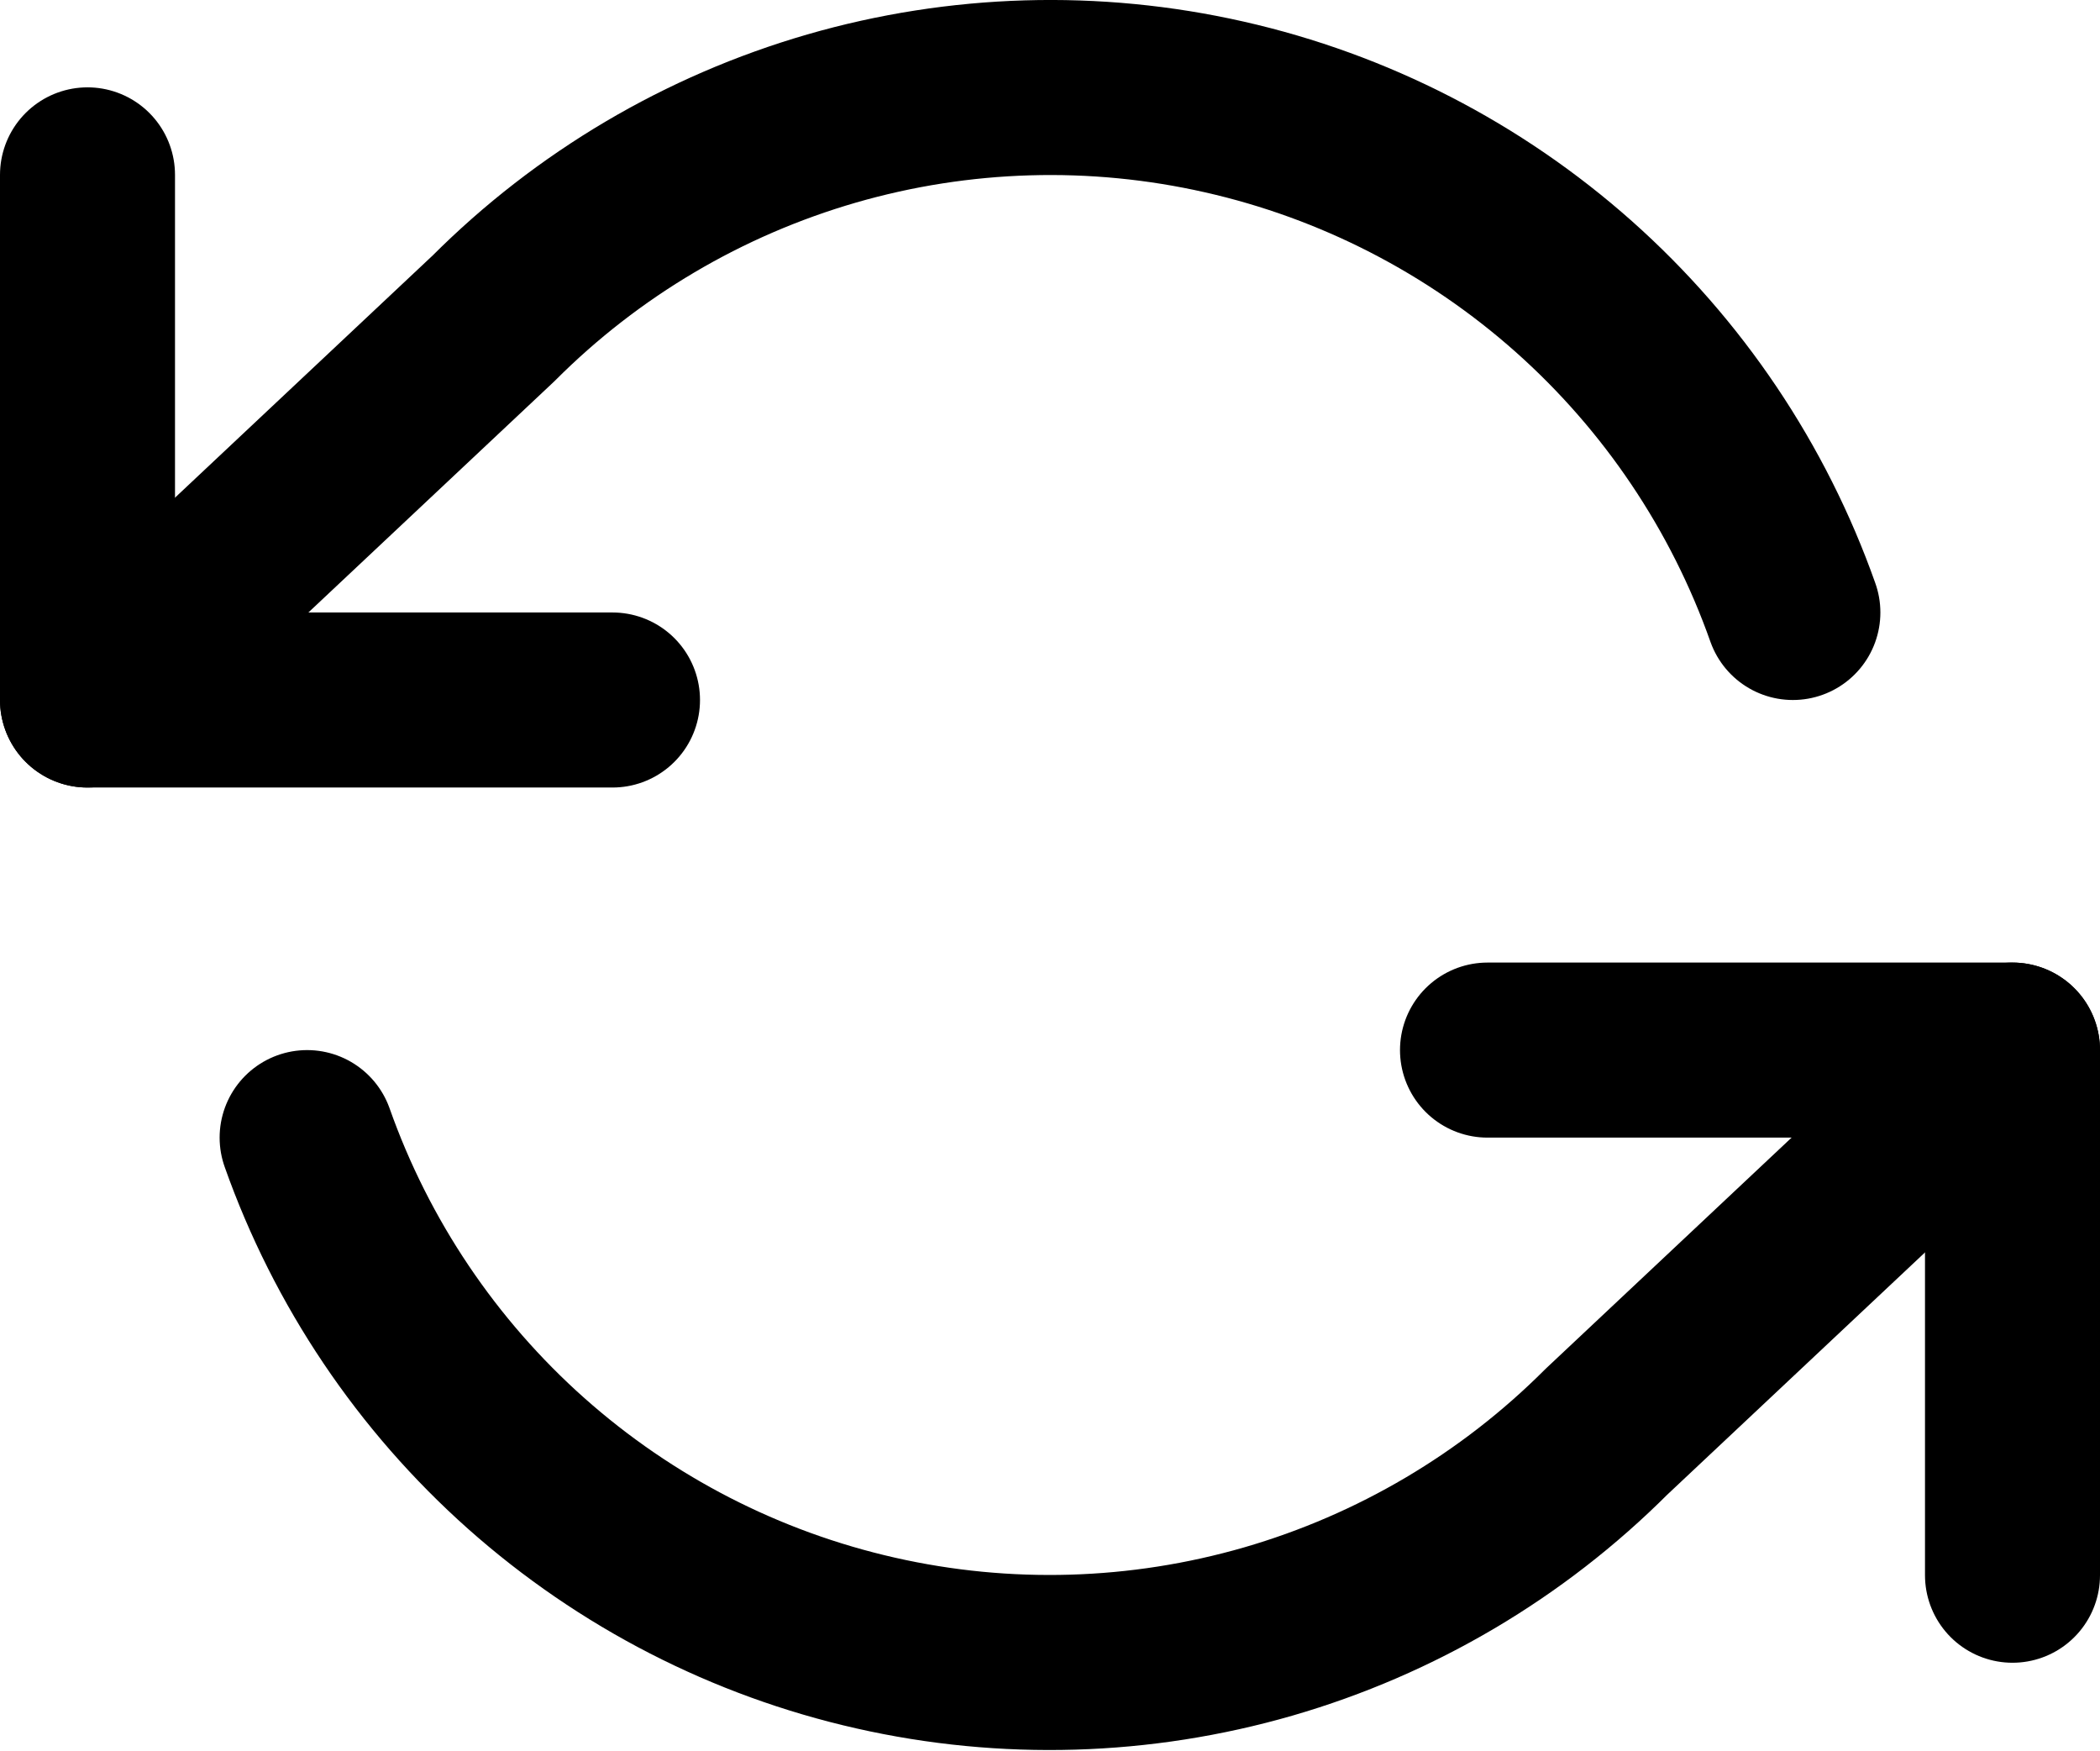
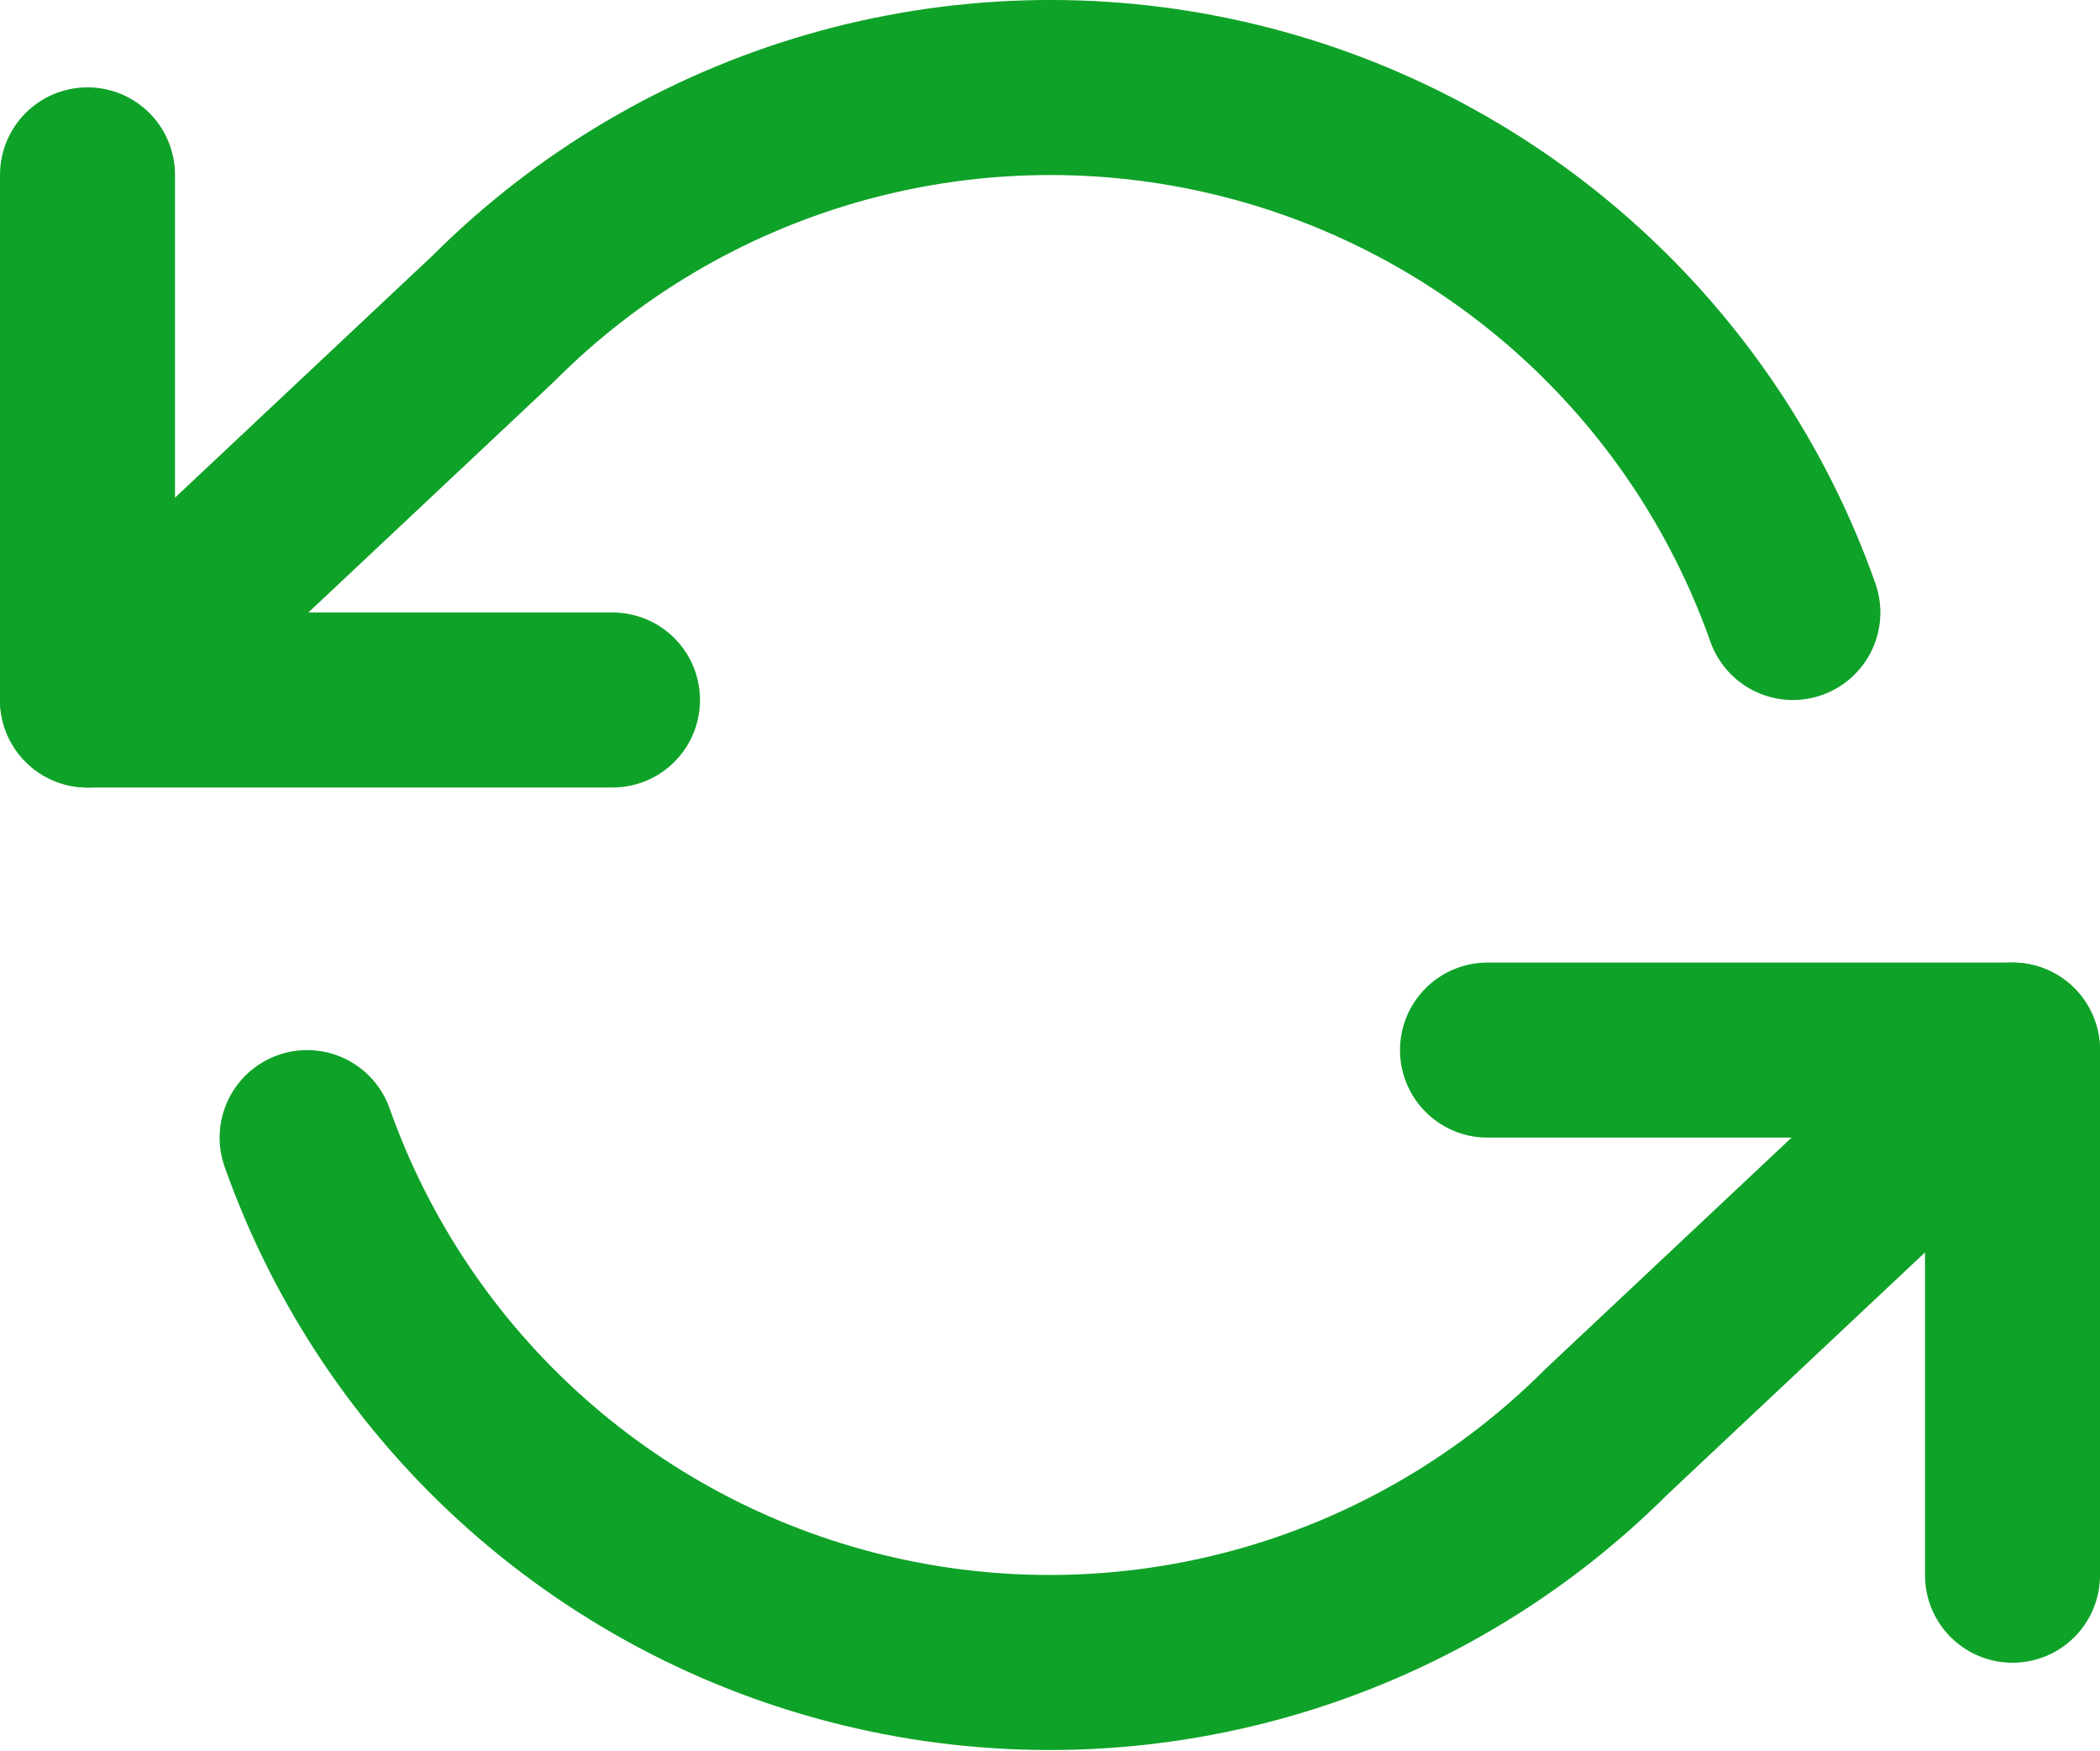
<svg xmlns="http://www.w3.org/2000/svg" width="24" height="20" viewBox="0 0 24 20" fill="none">
-   <path d="M1 1.998V7.998H7" stroke="black" stroke-width="2" stroke-linecap="round" stroke-linejoin="round" />
-   <path d="M23 17.998V11.998H17" stroke="black" stroke-width="2" stroke-linecap="round" stroke-linejoin="round" />
-   <path d="M20.49 6.998C19.983 5.564 19.121 4.283 17.985 3.273C16.848 2.263 15.475 1.557 13.992 1.222C12.509 0.886 10.965 0.932 9.505 1.354C8.044 1.777 6.715 2.562 5.64 3.638L1 7.998M23 11.998L18.36 16.358C17.285 17.433 15.956 18.218 14.495 18.641C13.035 19.063 11.491 19.109 10.008 18.773C8.525 18.438 7.152 17.732 6.015 16.722C4.879 15.712 4.017 14.431 3.51 12.998" stroke="black" stroke-width="2" stroke-linecap="round" stroke-linejoin="round" />
+   <path d="M1 1.998V7.998H7" stroke="#0FA228" stroke-width="2" stroke-linecap="round" stroke-linejoin="round" />
+   <path d="M23 17.998V11.998H17" stroke="#0FA228" stroke-width="2" stroke-linecap="round" stroke-linejoin="round" />
+   <path d="M20.49 6.998C19.983 5.564 19.121 4.283 17.985 3.273C16.848 2.263 15.475 1.557 13.992 1.222C12.509 0.886 10.965 0.932 9.505 1.354C8.044 1.777 6.715 2.562 5.64 3.638L1 7.998M23 11.998L18.36 16.358C17.285 17.433 15.956 18.218 14.495 18.641C13.035 19.063 11.491 19.109 10.008 18.773C8.525 18.438 7.152 17.732 6.015 16.722C4.879 15.712 4.017 14.431 3.51 12.998" stroke="#0FA228" stroke-width="2" stroke-linecap="round" stroke-linejoin="round" />
</svg>
